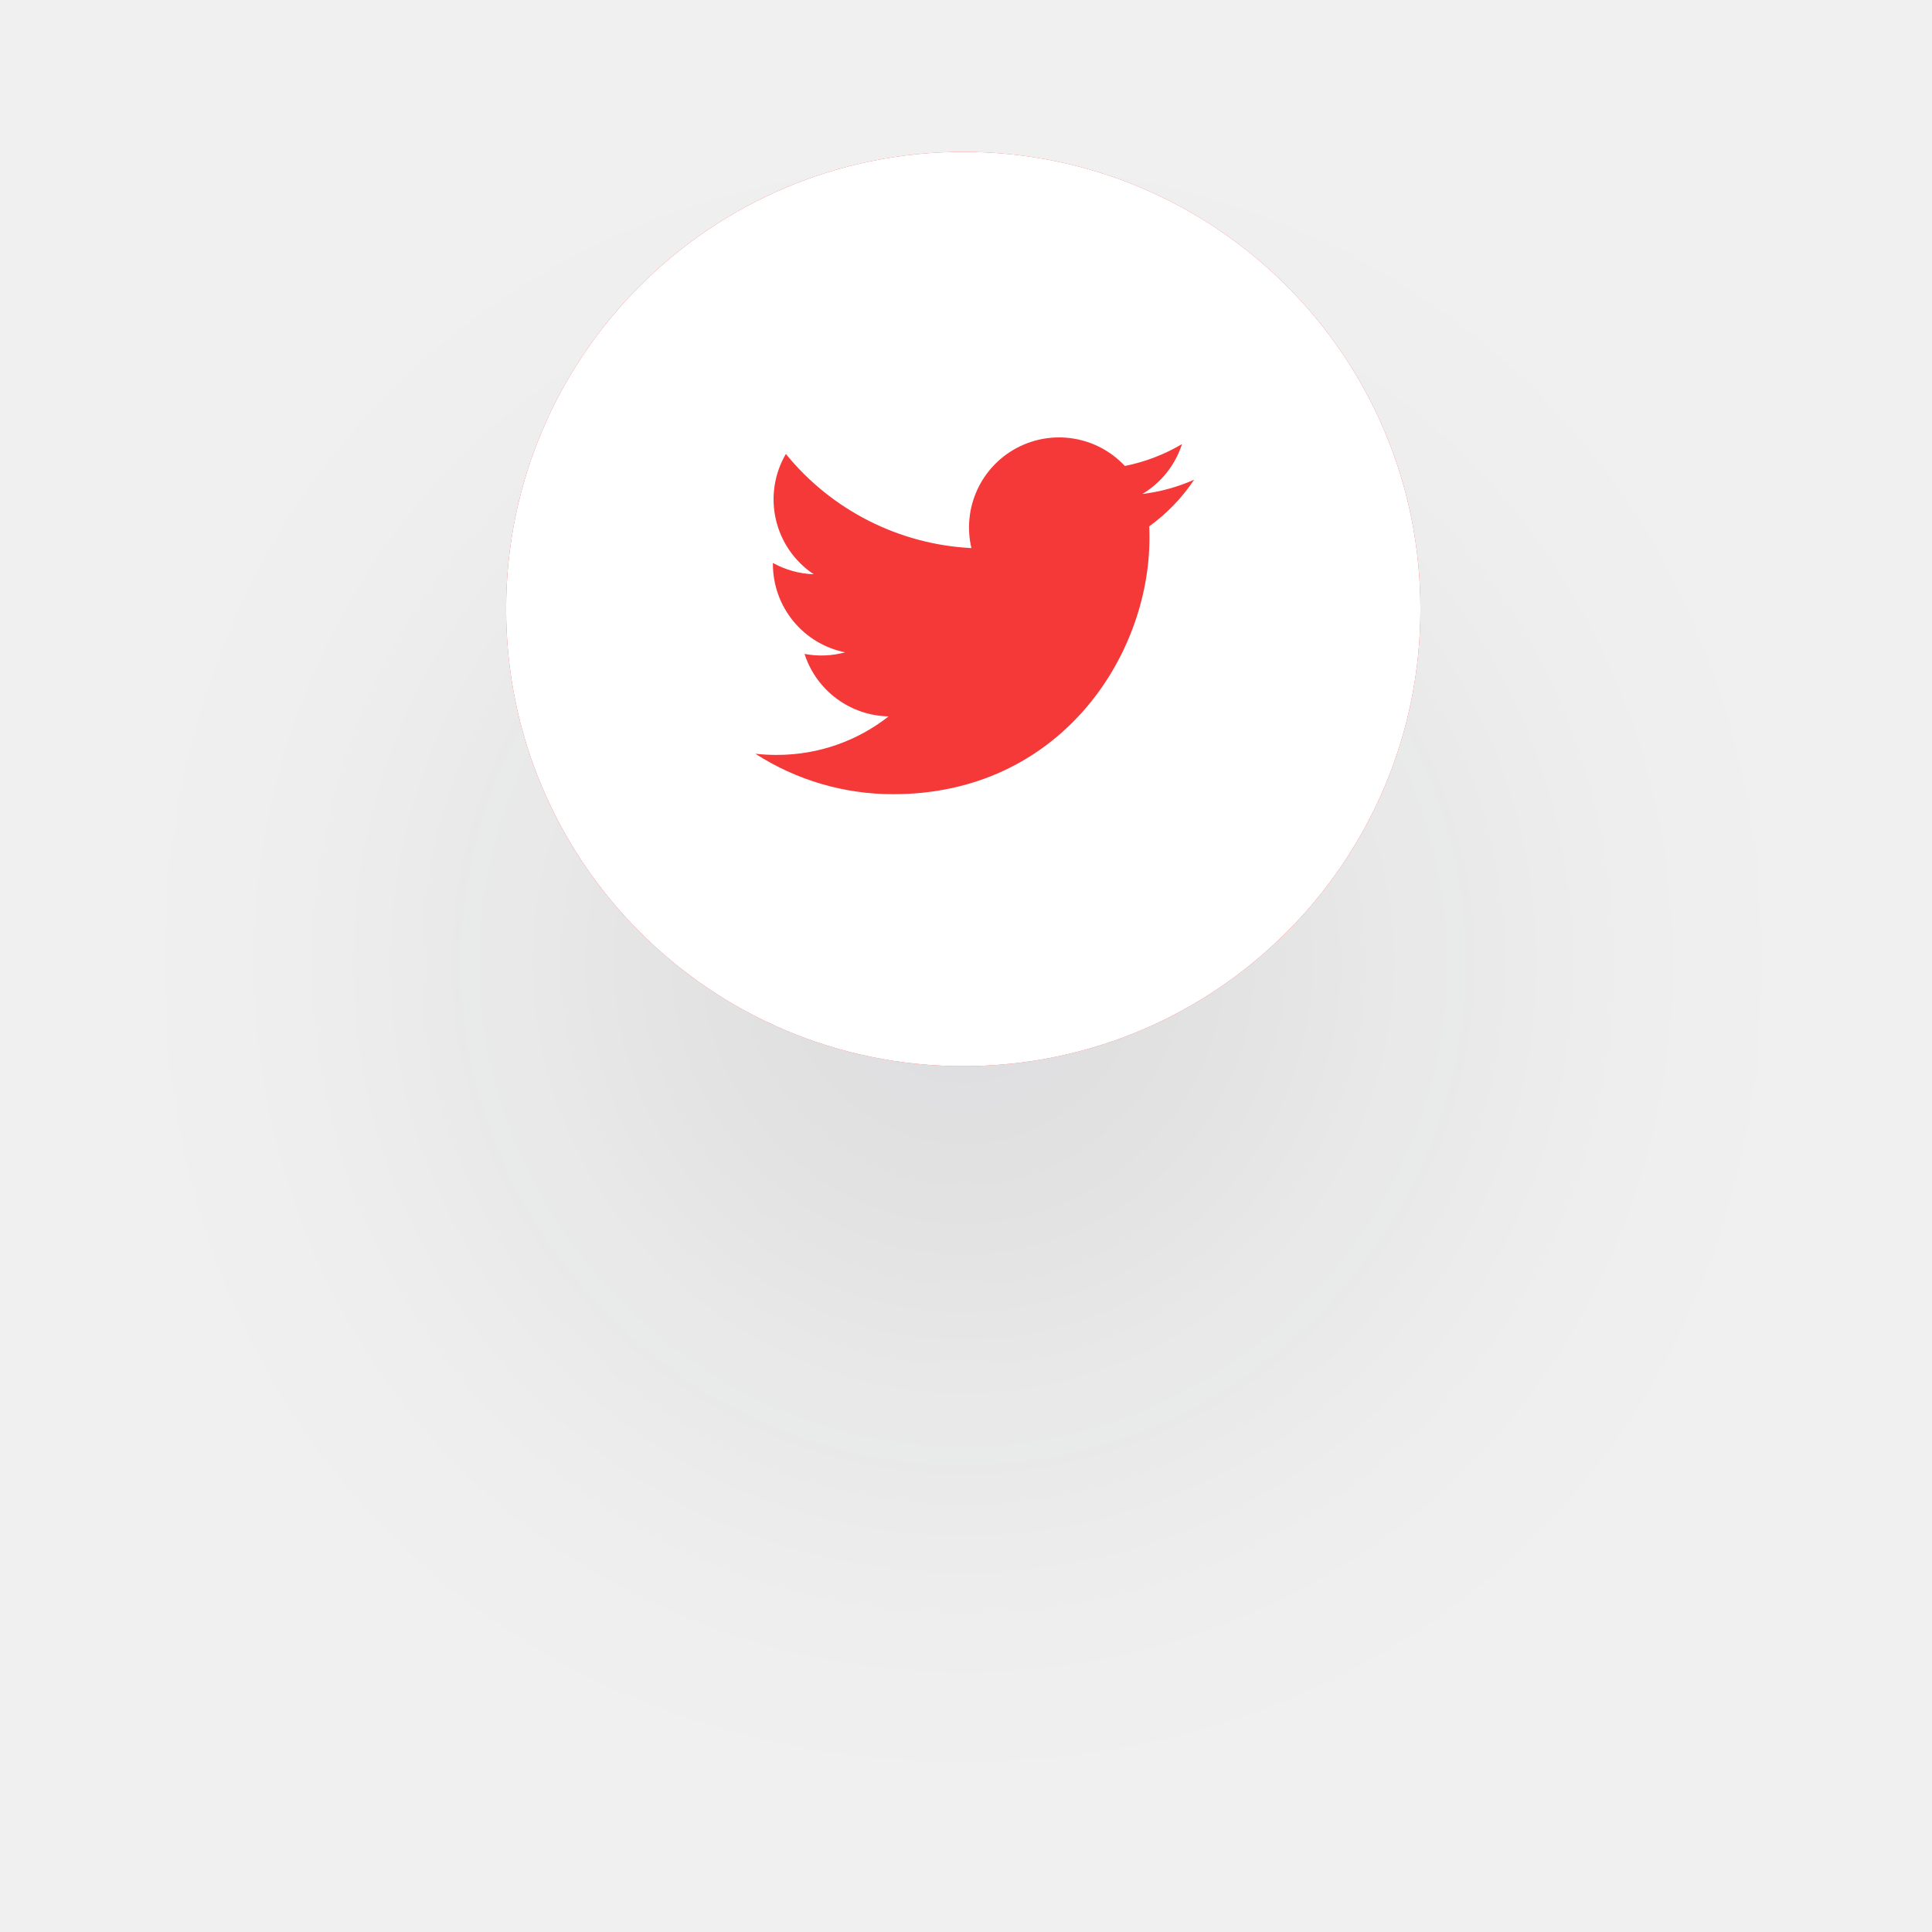
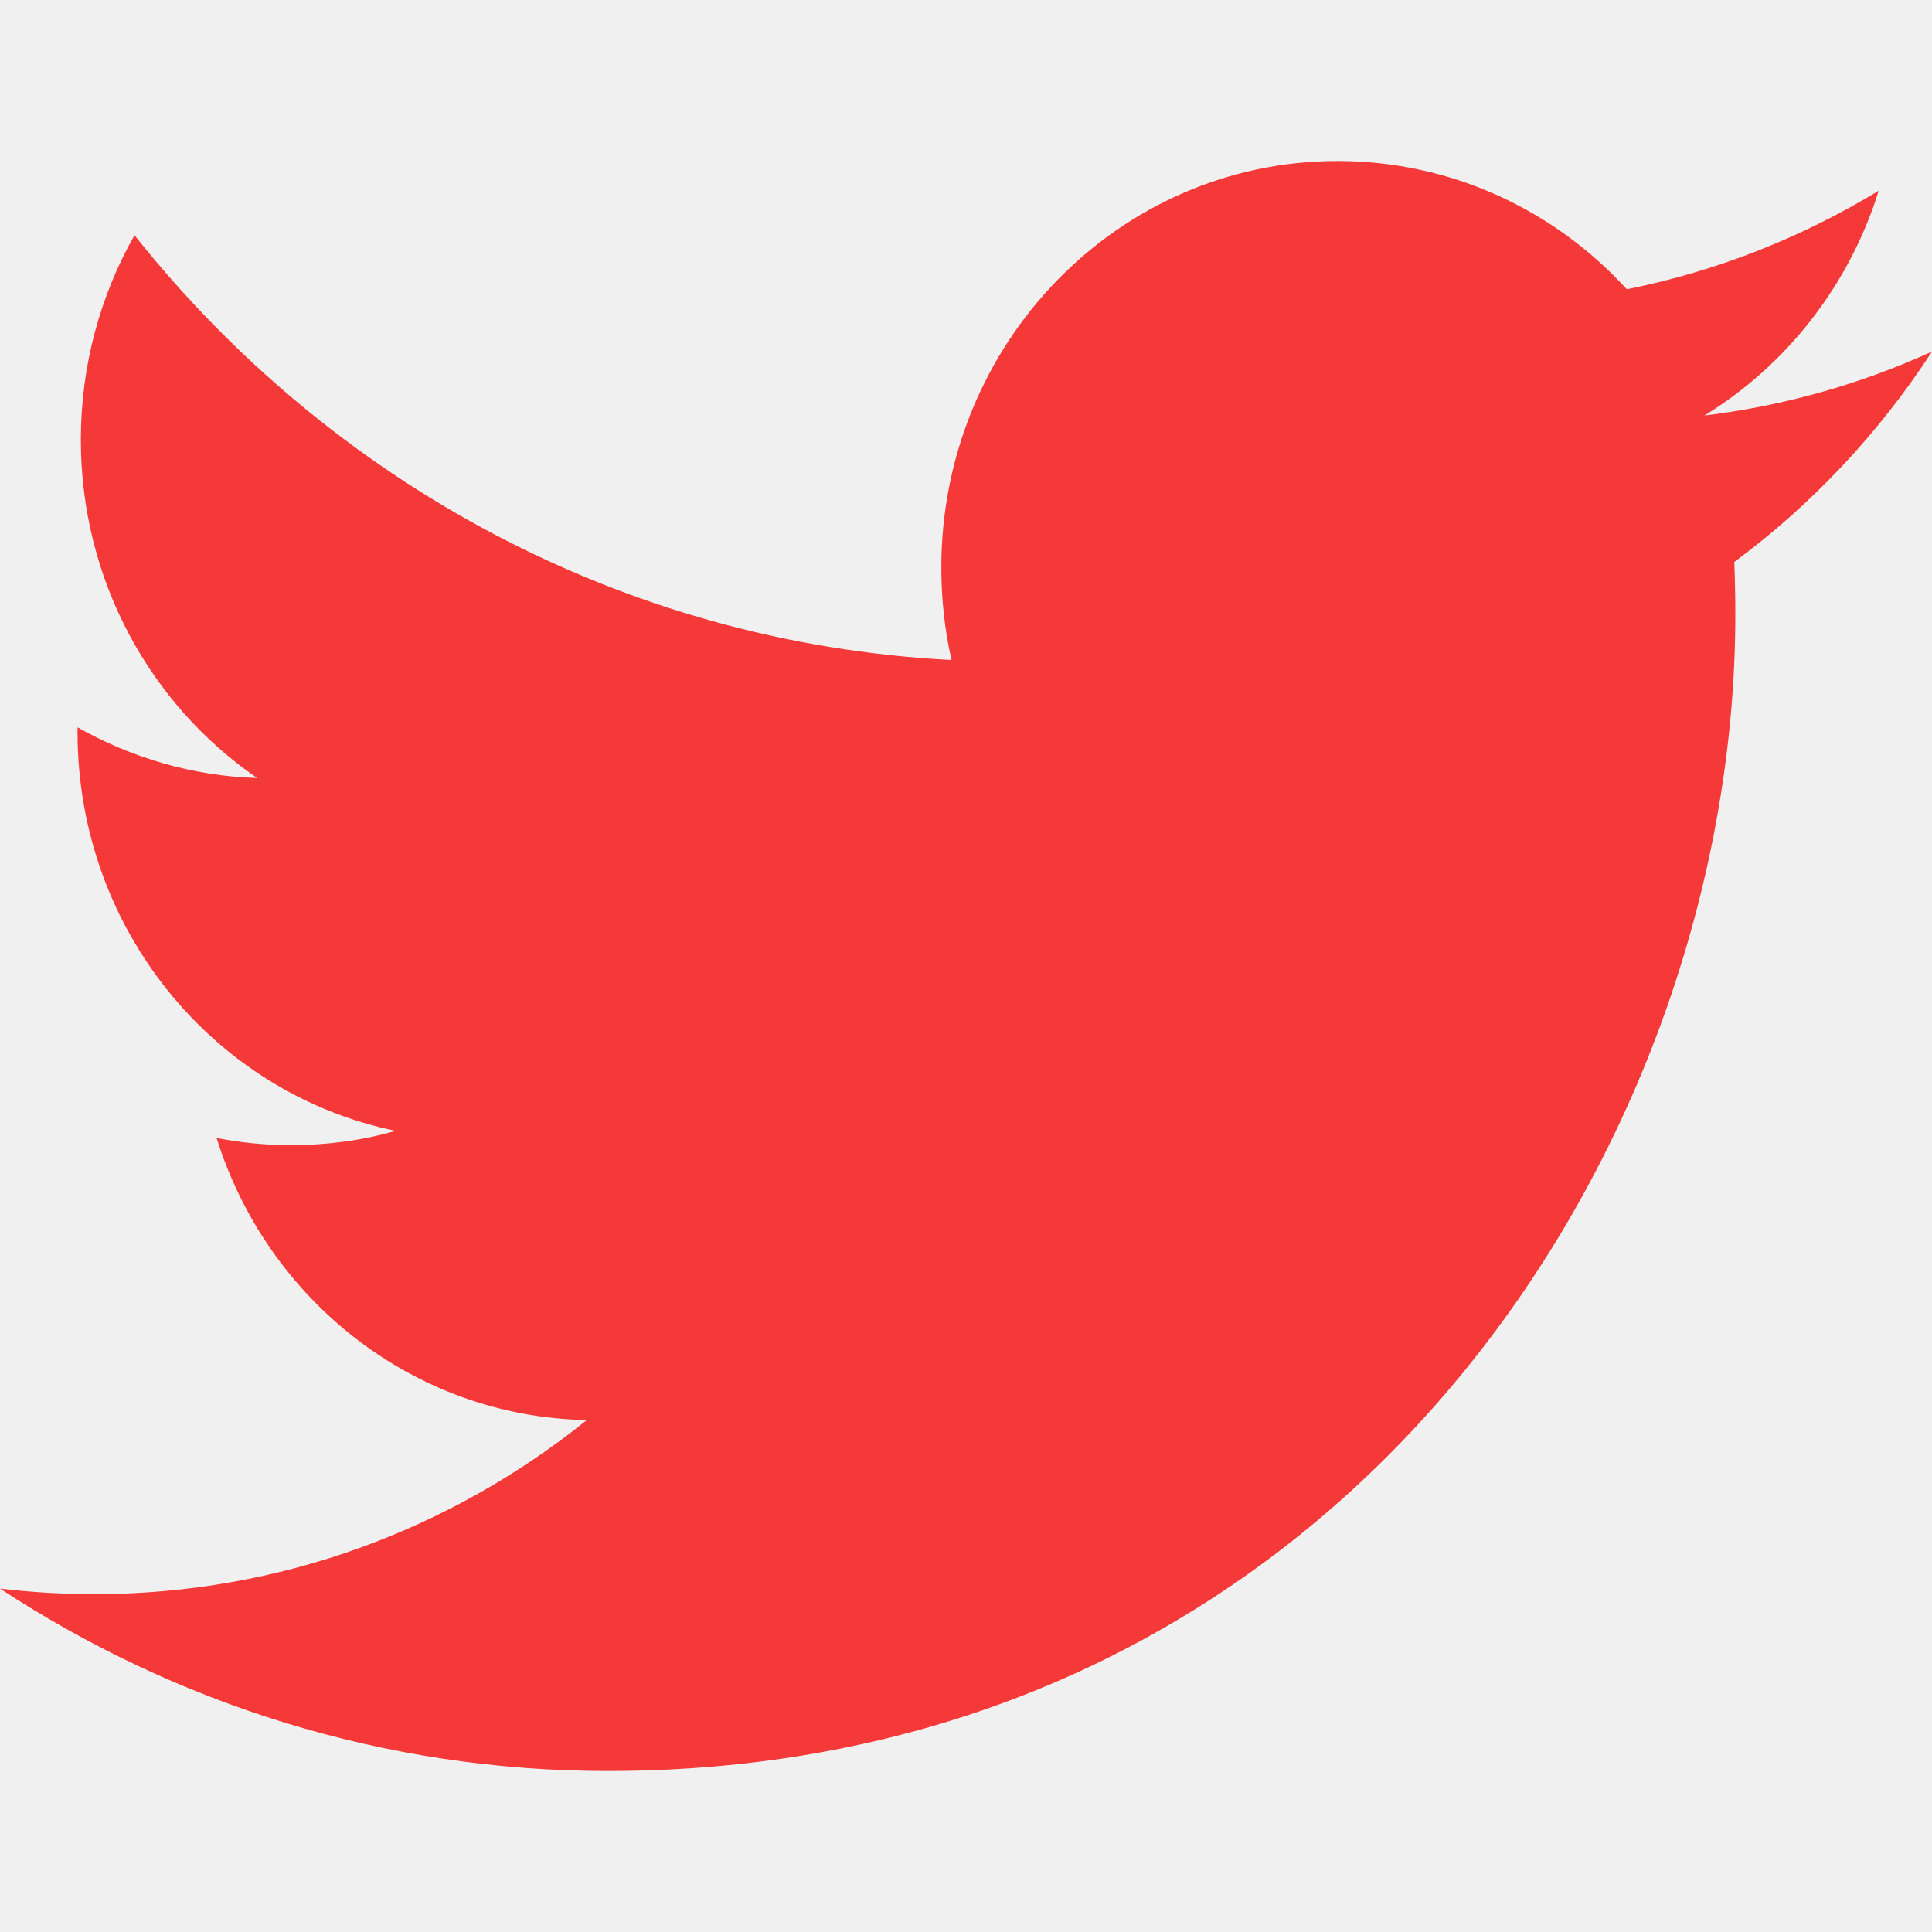
- <svg xmlns="http://www.w3.org/2000/svg" width="71" height="71" viewBox="0 0 71 71" fill="none">
-   <g filter="url(#filter0_d_1_130)">
-     <circle cx="35.4" cy="22.381" r="16.8" fill="#F53838" />
+ <svg xmlns="http://www.w3.org/2000/svg" enable-background="new 0 0 128 128" id="Social_Icons" version="1.1" viewBox="0 0 128 128" xml:space="preserve">
+   <g id="_x37__stroke">
+     <g id="Twitter">
+       <rect clip-rule="evenodd" fill="none" fill-rule="evenodd" height="128" width="128" />
+       <path clip-rule="evenodd" d="M128,23.294    c-4.703,2.142-9.767,3.59-15.079,4.237c5.424-3.328,9.587-8.606,11.548-14.892c-5.079,3.082-10.691,5.324-16.687,6.526    c-4.778-5.231-11.608-8.498-19.166-8.498c-14.493,0-26.251,12.057-26.251,26.927c0,2.111,0.225,4.16,0.676,6.133    C41.217,42.601,21.871,31.892,8.91,15.582c-2.261,3.991-3.554,8.621-3.554,13.552c0,9.338,4.636,17.581,11.683,22.412    c-4.297-0.131-8.355-1.356-11.901-3.359v0.331c0,13.051,9.053,23.937,21.074,26.403c-2.201,0.632-4.523,0.948-6.92,0.948    c-1.69,0-3.343-0.162-4.944-0.478c3.343,10.694,13.035,18.483,24.53,18.691c-8.986,7.227-20.315,11.533-32.614,11.533    c-2.119,0-4.215-0.123-6.266-0.37c11.623,7.627,25.432,12.088,40.255,12.088c48.309,0,74.717-41.026,74.717-76.612    c0-1.171-0.023-2.342-0.068-3.49C120.036,33.433,124.491,28.695,128,23.294" fill="#F53838" fill-rule="evenodd" id="Twitter_1_" />
+     </g>
  </g>
-   <path d="M35.4 5.581C26.122 5.581 18.6 13.102 18.6 22.381C18.6 31.659 26.122 39.181 35.4 39.181C44.678 39.181 52.2 31.659 52.2 22.381C52.2 13.102 44.678 5.581 35.4 5.581ZM42.234 19.343C42.241 19.486 42.242 19.63 42.242 19.77C42.242 24.145 38.916 29.186 32.829 29.186C31.031 29.189 29.27 28.673 27.758 27.699C28.015 27.73 28.279 27.743 28.547 27.743C30.098 27.743 31.524 27.216 32.656 26.327C31.966 26.313 31.297 26.085 30.743 25.673C30.189 25.262 29.778 24.688 29.566 24.031C30.061 24.125 30.572 24.105 31.058 23.973C30.309 23.822 29.636 23.416 29.152 22.825C28.668 22.233 28.404 21.493 28.404 20.729V20.688C28.85 20.935 29.361 21.086 29.903 21.103C29.201 20.636 28.704 19.918 28.514 19.096C28.323 18.274 28.454 17.411 28.88 16.683C29.711 17.705 30.747 18.541 31.922 19.137C33.097 19.733 34.384 20.075 35.699 20.142C35.532 19.432 35.604 18.687 35.904 18.022C36.204 17.357 36.715 16.81 37.358 16.466C38.001 16.122 38.74 16 39.46 16.119C40.179 16.237 40.84 16.591 41.338 17.124C42.078 16.977 42.788 16.705 43.438 16.32C43.191 17.087 42.674 17.738 41.983 18.153C42.639 18.074 43.28 17.897 43.884 17.629C43.44 18.294 42.882 18.874 42.234 19.343Z" fill="white" />
-   <defs>
-     <filter id="filter0_d_1_130" x="0.6" y="0.581" width="69.6" height="69.6" filterUnits="userSpaceOnUse" color-interpolation-filters="sRGB">
-       <feFlood flood-opacity="0" result="BackgroundImageFix" />
-       <feColorMatrix in="SourceAlpha" type="matrix" values="0 0 0 0 0 0 0 0 0 0 0 0 0 0 0 0 0 0 127 0" result="hardAlpha" />
-       <feOffset dy="13" />
-       <feGaussianBlur stdDeviation="9" />
-       <feColorMatrix type="matrix" values="0 0 0 0 0.066 0 0 0 0 0.073 0 0 0 0 0.138 0 0 0 0.08 0" />
-       <feBlend mode="normal" in2="BackgroundImageFix" result="effect1_dropShadow_1_130" />
-       <feBlend mode="normal" in="SourceGraphic" in2="effect1_dropShadow_1_130" result="shape" />
-     </filter>
-   </defs>
</svg>
